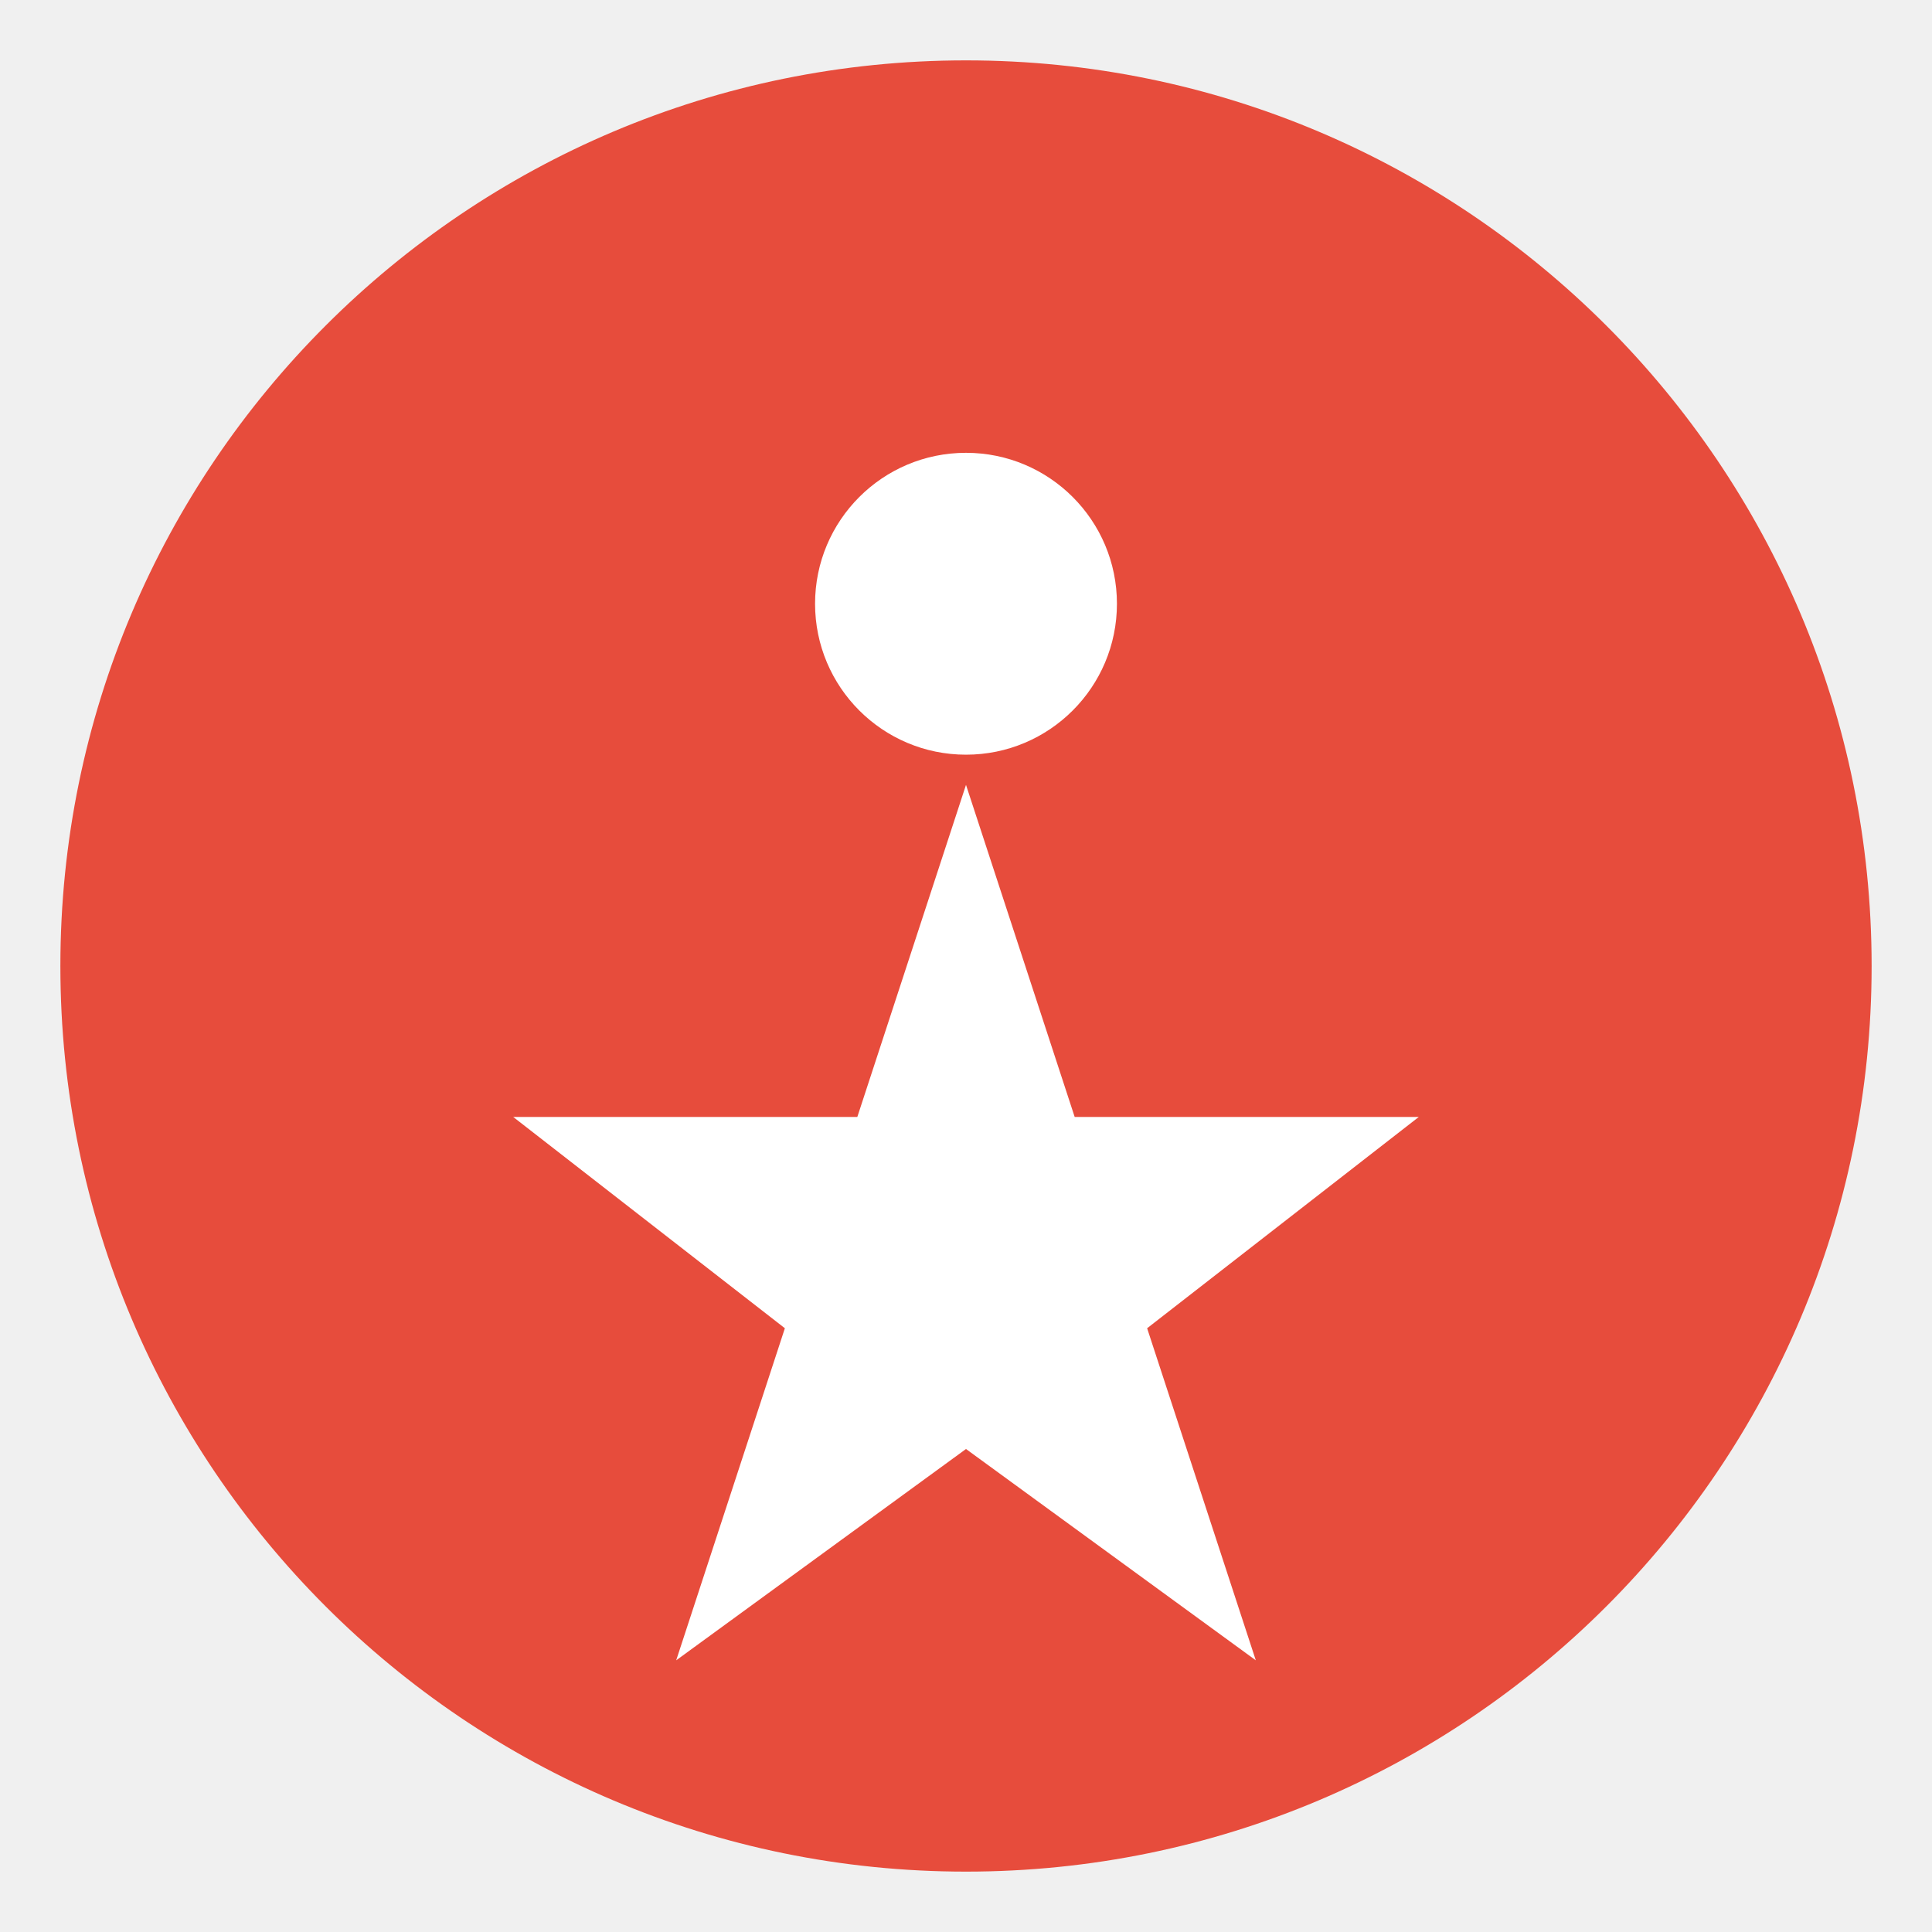
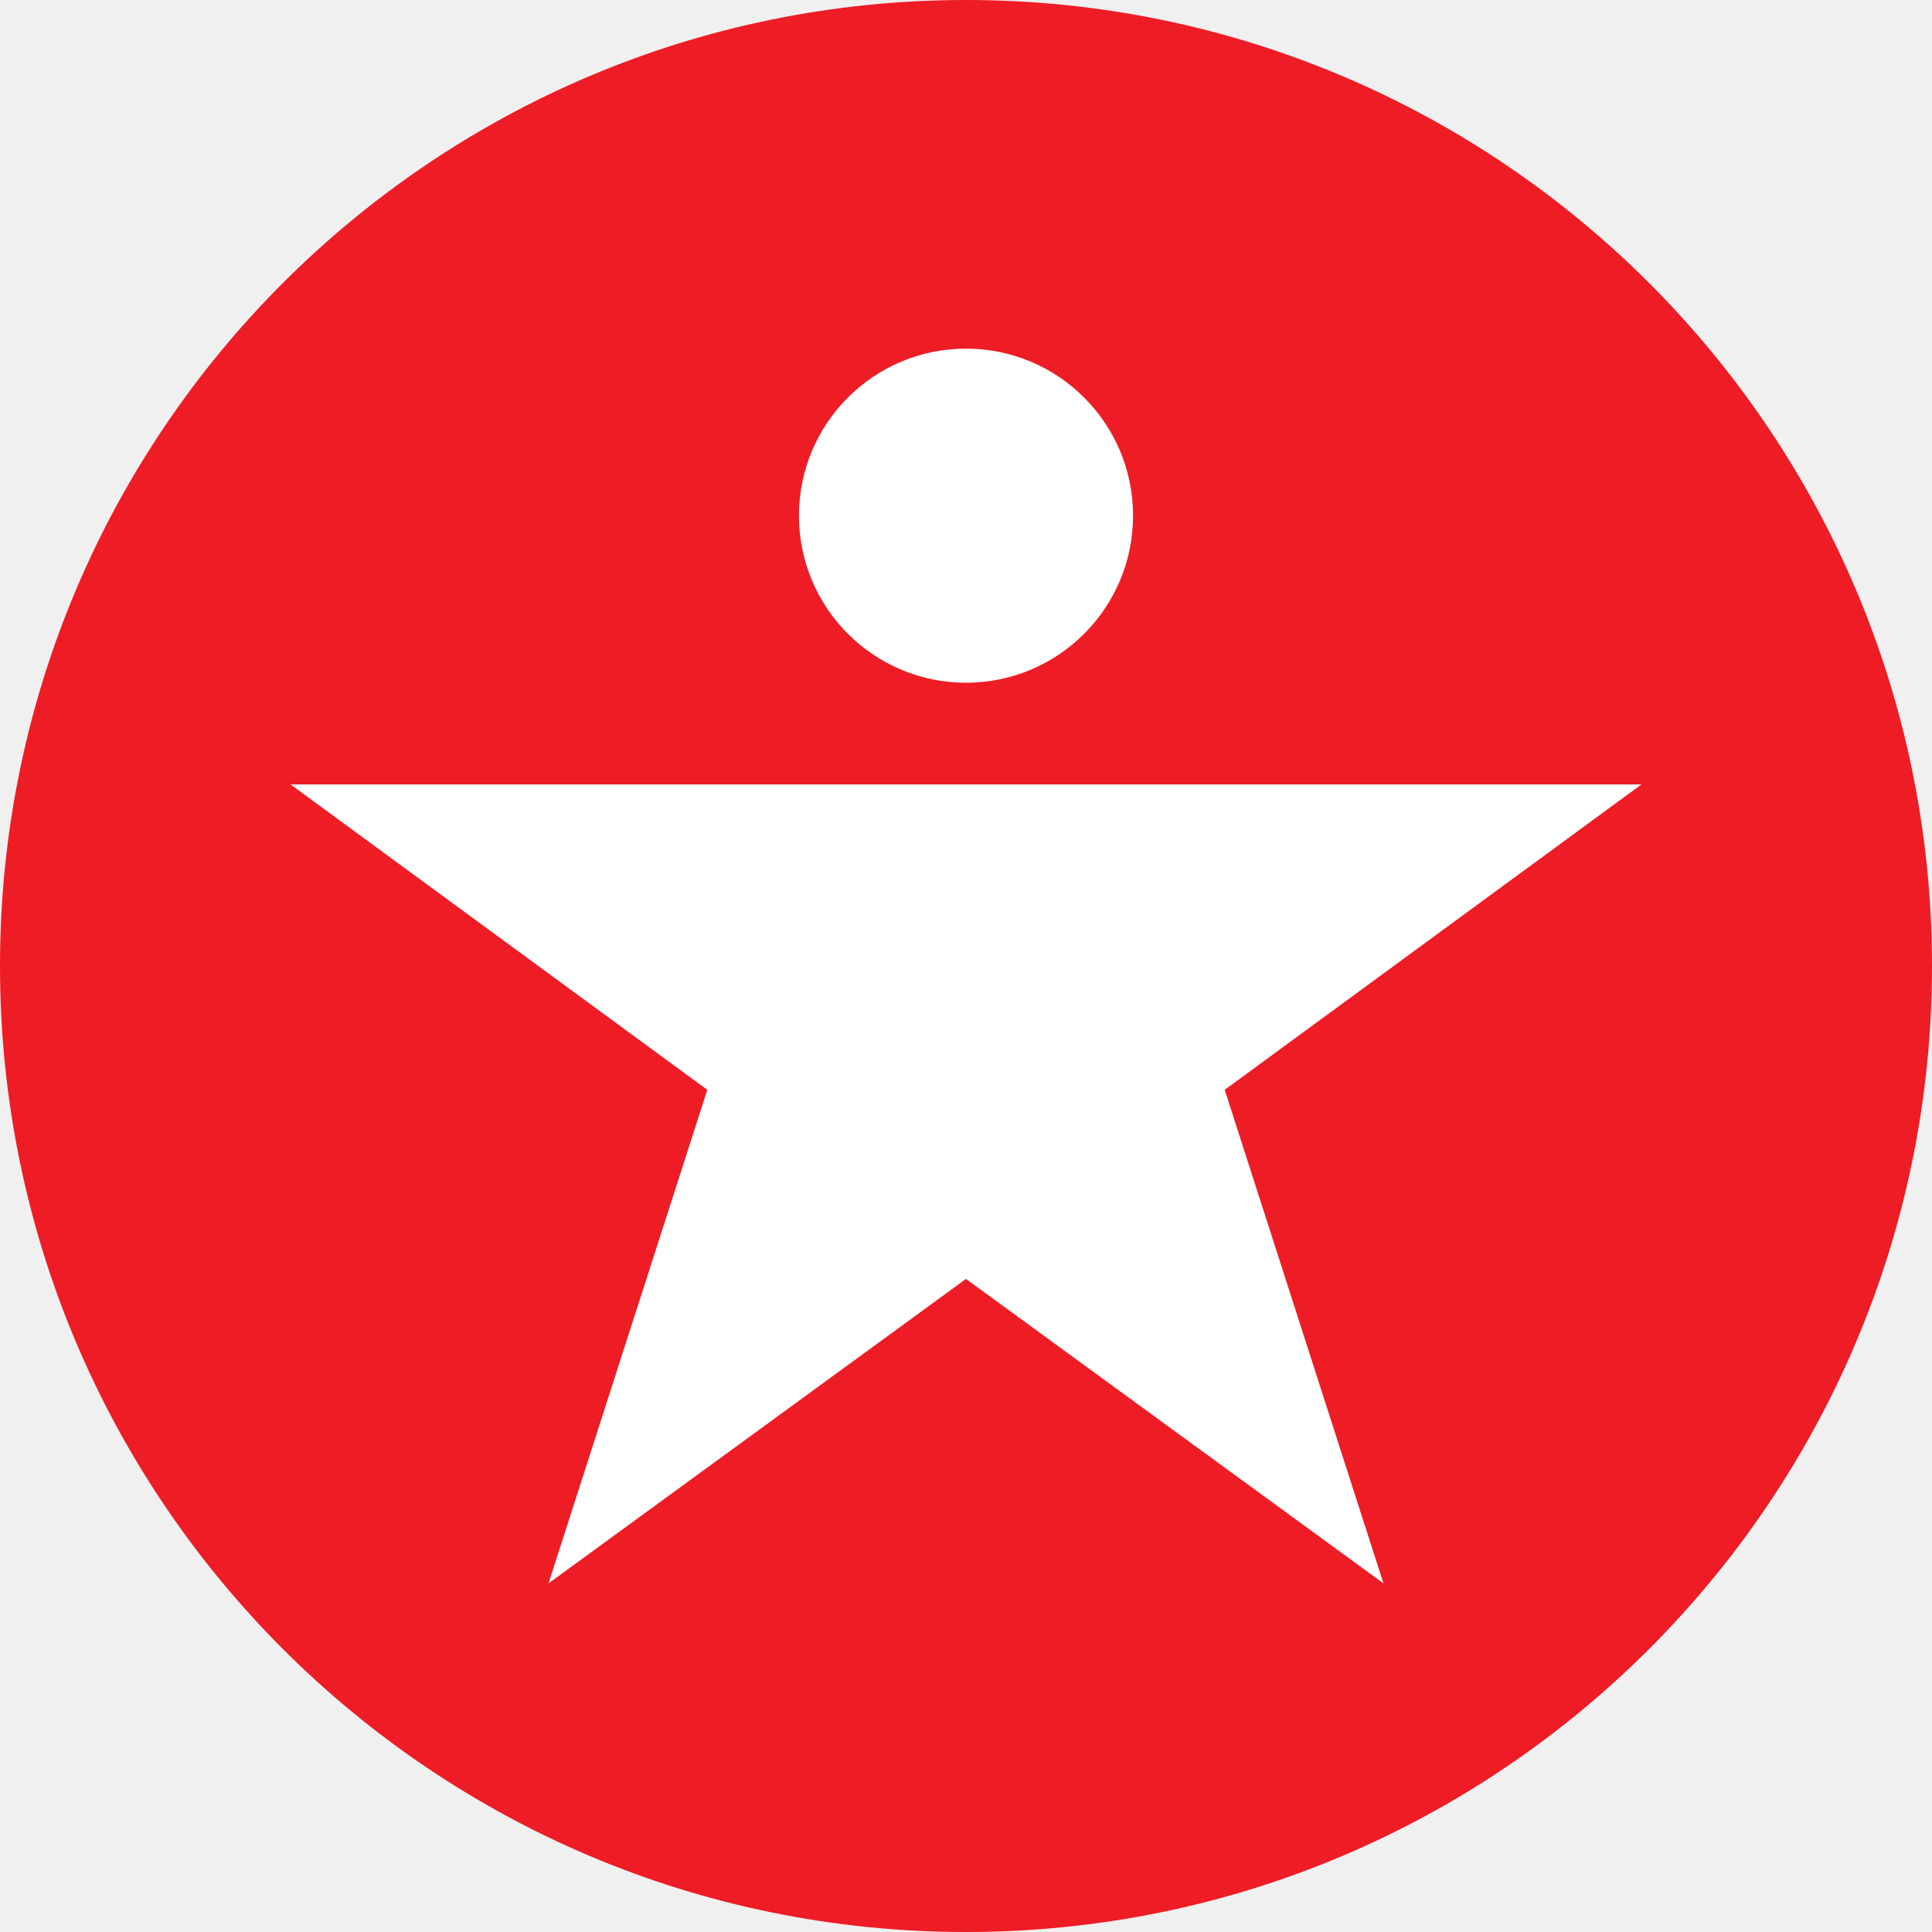
- <svg xmlns="http://www.w3.org/2000/svg" viewBox="0 0 32 32">
-   <circle cx="16" cy="16" r="15" fill="#E74C3C" />
-   <circle cx="16" cy="10" r="2.5" fill="#FFFFFF" />
-   <path d="M 16 13 L 17.8 18.5 L 23.5 18.5 L 19 22 L 20.8 27.5 L 16 24 L 11.2 27.5 L 13 22 L 8.5 18.5 L 14.2 18.5 Z" fill="#FFFFFF" />
+ <svg xmlns="http://www.w3.org/2000/svg" width="128" height="128" viewBox="0 0 128 128" fill="none">
+   <path fill-rule="evenodd" clip-rule="evenodd" d="M0 64C0 28.654 28.654 0 64 0C99.346 0 128 28.654 128 64C128 99.346 99.346 128 64 128C28.654 128 0 99.346 0 64Z" fill="#EE1C25" />
+   <path fill-rule="evenodd" clip-rule="evenodd" d="M108.752 51.97L81.14 72.204L91.658 104.902L63.999 84.733L36.341 104.902L46.86 72.204L19.248 51.97H108.752Z" fill="white" />
+   <path fill-rule="evenodd" clip-rule="evenodd" d="M52.933 34.165C52.933 28.052 57.888 23.098 64 23.098C70.112 23.098 75.068 28.052 75.068 34.165C75.068 40.278 70.112 45.233 64 45.233C57.888 45.233 52.933 40.278 52.933 34.165Z" fill="white" />
</svg>
